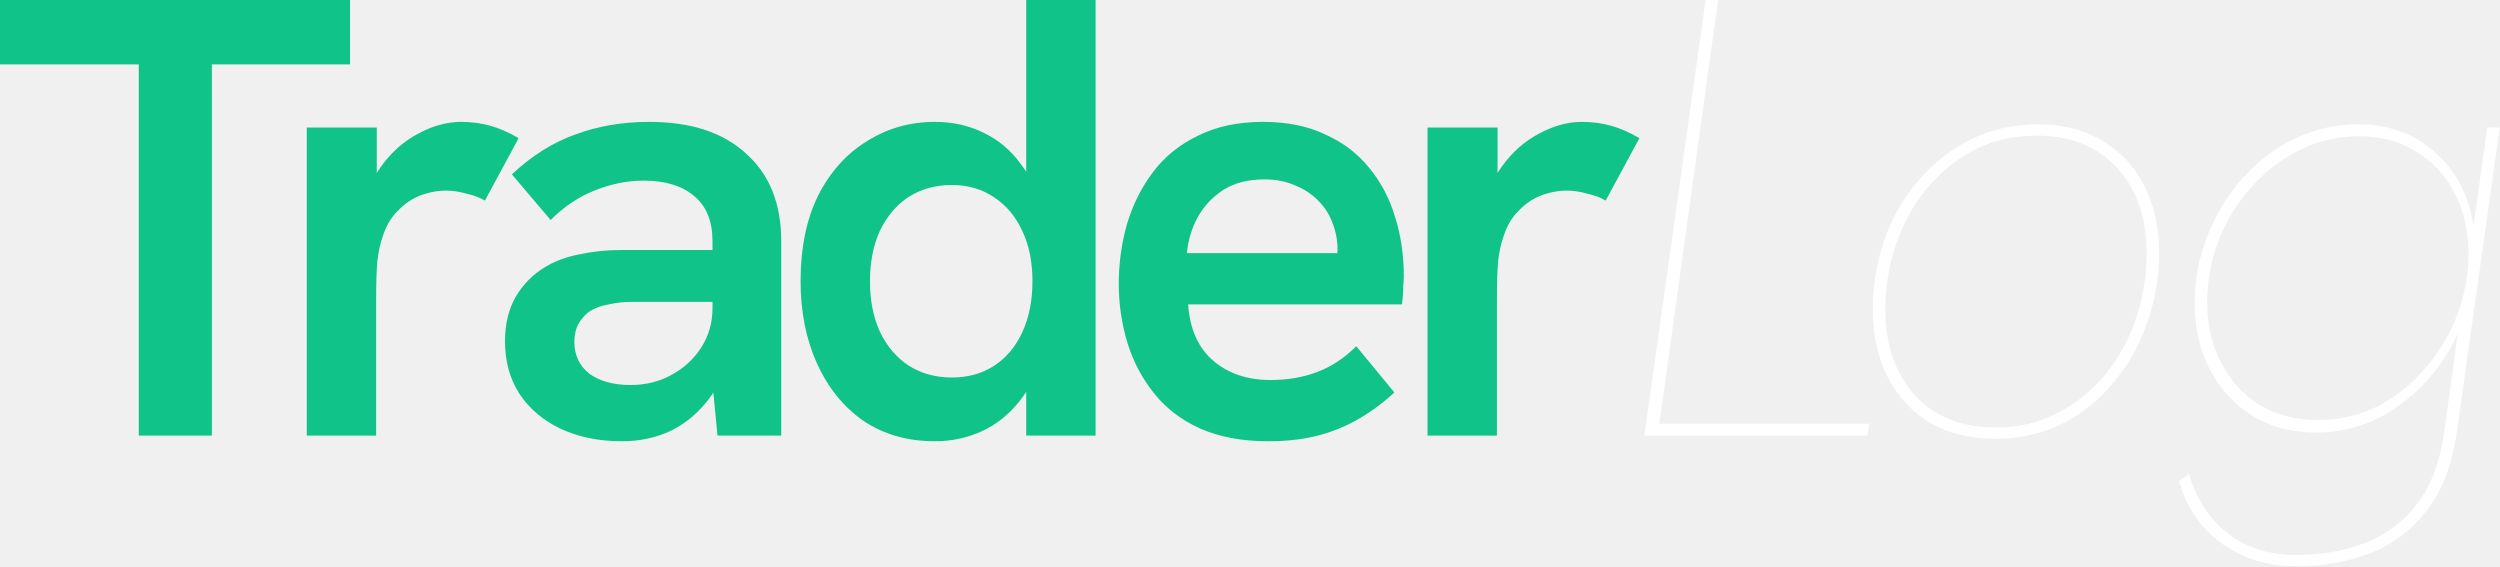
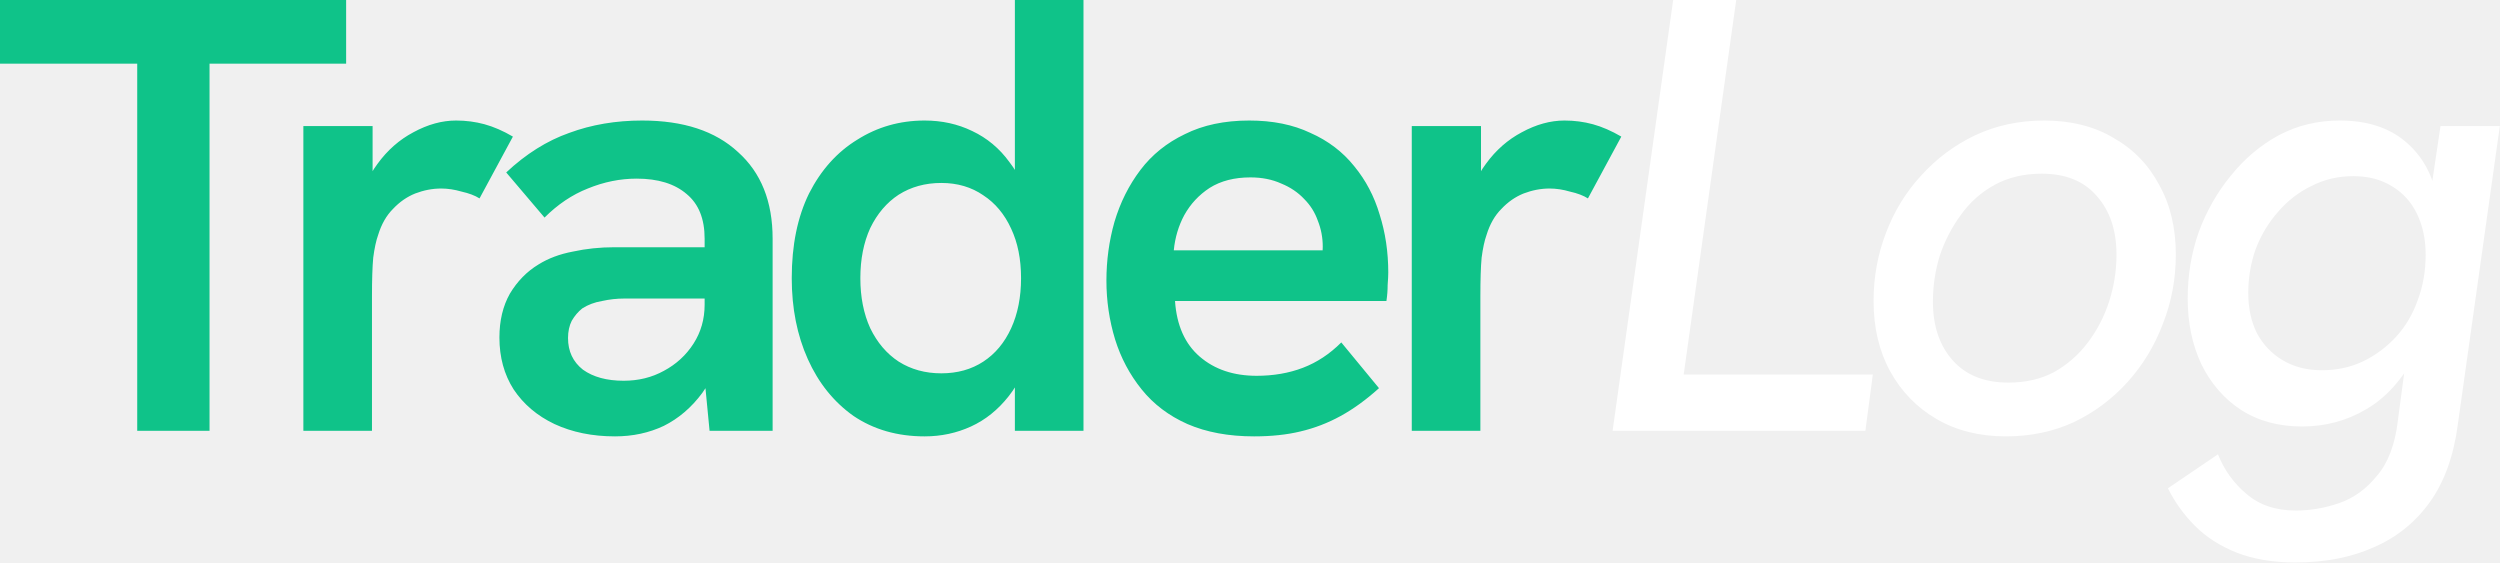
- <svg xmlns="http://www.w3.org/2000/svg" width="1880" height="426" viewBox="0 0 1880 426" fill="none">
+ <svg xmlns="http://www.w3.org/2000/svg" width="1901" height="428" viewBox="0 0 1901 428" fill="none">
  <path d="M104.34 327.59V48.41H0V-0H263.2V48.41H159.33V327.59H104.34ZM230.682 327.59V95.88H283.322V158.39L273.452 159.8C275.019 146.327 279.562 134.577 287.082 124.55C294.602 114.21 303.689 106.22 314.342 100.58C325.309 94.626 336.119 91.65 346.772 91.65C354.292 91.65 361.499 92.59 368.392 94.47C375.286 96.35 382.492 99.483 390.012 103.87L364.632 150.87C361.186 148.677 356.642 146.953 351.002 145.7C345.676 144.133 340.506 143.35 335.492 143.35C328.912 143.35 322.332 144.603 315.752 147.11C309.486 149.617 303.846 153.533 298.832 158.86C293.819 163.873 290.059 170.453 287.552 178.6C285.986 182.987 284.732 188.783 283.792 195.99C283.166 202.883 282.852 212.597 282.852 225.13V327.59H230.682ZM539.557 327.59L535.797 288.58V181.42C535.797 166.38 531.253 155.1 522.167 147.58C513.08 139.747 500.39 135.83 484.097 135.83C471.563 135.83 459.187 138.337 446.967 143.35C435.06 148.05 424.093 155.413 414.067 165.44L384.927 131.13C399.967 117.03 415.947 107.003 432.867 101.05C449.787 94.783 468.273 91.65 488.327 91.65C519.66 91.65 543.943 99.64 561.177 115.62C578.723 131.286 587.497 153.22 587.497 181.42V327.59H539.557ZM467.647 331.82C450.413 331.82 435.06 328.687 421.587 322.42C408.427 316.153 398.087 307.38 390.567 296.1C383.36 284.82 379.757 271.66 379.757 256.62C379.757 243.773 382.42 232.65 387.747 223.25C393.387 213.85 400.593 206.487 409.367 201.16C416.887 196.46 425.66 193.17 435.687 191.29C445.713 189.097 456.21 188 467.177 188H540.027V227.01H474.697C469.057 227.01 463.417 227.637 457.777 228.89C452.137 229.83 447.123 231.71 442.737 234.53C439.603 237.037 436.94 240.17 434.747 243.93C432.867 247.69 431.927 252.077 431.927 257.09C431.927 267.117 435.687 275.107 443.207 281.06C451.04 286.7 461.38 289.52 474.227 289.52C485.507 289.52 495.69 287.013 504.777 282C514.177 276.987 521.697 270.093 527.337 261.32C532.977 252.547 535.797 242.677 535.797 231.71L551.777 257.56C548.017 273.853 542.063 287.64 533.917 298.92C525.77 309.887 516.057 318.19 504.777 323.83C493.497 329.157 481.12 331.82 467.647 331.82ZM703.091 331.82C682.411 331.82 664.394 326.65 649.041 316.31C634.001 305.657 622.408 291.243 614.261 273.07C606.114 254.897 602.041 234.373 602.041 211.5C602.041 186.433 606.428 164.97 615.201 147.11C624.288 129.25 636.508 115.62 651.861 106.22C667.214 96.507 684.291 91.65 703.091 91.65C716.251 91.65 728.314 94.313 739.281 99.64C750.561 104.967 759.961 112.8 767.481 123.14C775.314 133.166 780.798 145.543 783.931 160.27L771.711 160.74V-0H823.881V327.59H771.711V263.2L785.811 259.91C781.738 276.83 775.471 290.617 767.011 301.27C758.864 311.61 749.308 319.287 738.341 324.3C727.374 329.313 715.624 331.82 703.091 331.82ZM715.781 283.88C728.001 283.88 738.654 280.903 747.741 274.95C756.828 268.997 763.878 260.537 768.891 249.57C773.904 238.603 776.411 225.913 776.411 211.5C776.411 197.087 773.904 184.553 768.891 173.9C763.878 162.933 756.828 154.473 747.741 148.52C738.654 142.253 728.001 139.12 715.781 139.12C703.561 139.12 692.751 142.096 683.351 148.05C674.264 154.003 667.058 162.463 661.731 173.43C656.718 184.397 654.211 197.087 654.211 211.5C654.211 225.913 656.718 238.603 661.731 249.57C667.058 260.537 674.264 268.997 683.351 274.95C692.751 280.903 703.561 283.88 715.781 283.88ZM953.649 331.82C934.222 331.82 917.302 328.687 902.889 322.42C888.789 316.153 877.195 307.38 868.109 296.1C859.022 284.82 852.285 272.13 847.899 258.03C843.512 243.617 841.319 228.733 841.319 213.38C841.319 198.026 843.355 183.143 847.429 168.73C851.815 154.003 858.395 140.843 867.169 129.25C875.942 117.657 887.222 108.57 901.009 101.99C914.795 95.097 931.089 91.65 949.889 91.65C967.749 91.65 983.259 94.783 996.419 101.05C1009.89 107.003 1021.02 115.463 1029.79 126.43C1038.56 137.083 1044.99 149.303 1049.06 163.09C1053.45 176.876 1055.64 191.603 1055.64 207.27C1055.64 209.463 1055.48 212.597 1055.17 216.67C1055.17 220.743 1054.86 224.817 1054.23 228.89H893.489C894.742 247.377 901.009 261.477 912.289 271.19C923.569 280.903 937.982 285.76 955.529 285.76C968.375 285.76 980.125 283.723 990.779 279.65C1001.43 275.577 1011.15 269.153 1019.92 260.38L1048.59 295.16C1038.88 303.933 1029.16 310.983 1019.45 316.31C1009.74 321.637 999.552 325.553 988.899 328.06C978.559 330.567 966.809 331.82 953.649 331.82ZM1004.41 202.57C1005.04 200.063 1005.35 197.557 1005.35 195.05C1005.66 192.543 1005.82 190.037 1005.82 187.53C1005.82 180.637 1004.57 174.057 1002.06 167.79C999.865 161.523 996.419 156.04 991.719 151.34C987.019 146.326 981.222 142.41 974.329 139.59C967.435 136.457 959.602 134.89 950.829 134.89C938.609 134.89 928.269 137.553 919.809 142.88C911.662 148.207 905.239 155.1 900.539 163.56C896.152 171.707 893.489 180.637 892.549 190.35H1021.33L1004.41 202.57ZM1073.51 327.59V95.88H1126.15V158.39L1116.28 159.8C1117.84 146.327 1122.39 134.577 1129.91 124.55C1137.43 114.21 1146.51 106.22 1157.17 100.58C1168.13 94.626 1178.94 91.65 1189.6 91.65C1197.12 91.65 1204.32 92.59 1211.22 94.47C1218.11 96.35 1225.32 99.483 1232.84 103.87L1207.46 150.87C1204.01 148.677 1199.47 146.953 1193.83 145.7C1188.5 144.133 1183.33 143.35 1178.32 143.35C1171.74 143.35 1165.16 144.603 1158.58 147.11C1152.31 149.617 1146.67 153.533 1141.66 158.86C1136.64 163.873 1132.88 170.453 1130.38 178.6C1128.81 182.987 1127.56 188.783 1126.62 195.99C1125.99 202.883 1125.68 212.597 1125.68 225.13V327.59H1073.51Z" fill="#0FC389" />
-   <path d="M1236.56 327.59L1282.62 -0H1292.02L1247.84 318.66H1405.76L1404.35 327.59H1236.56ZM1500.03 329.94C1481.23 329.94 1464.93 325.867 1451.15 317.72C1437.67 309.573 1427.18 298.293 1419.66 283.88C1412.14 269.153 1408.38 252.233 1408.38 233.12C1408.38 214.947 1411.2 197.557 1416.84 180.95C1422.79 164.03 1431.25 149.147 1442.22 136.3C1453.18 123.14 1466.19 112.8 1481.23 105.28C1496.58 97.447 1513.66 93.53 1532.46 93.53C1551.26 93.53 1567.39 97.603 1580.87 105.75C1594.65 113.897 1605.15 125.177 1612.36 139.59C1619.88 154.003 1623.64 170.923 1623.64 190.35C1623.64 208.21 1620.66 225.6 1614.71 242.52C1609.07 259.127 1600.76 274.01 1589.8 287.17C1579.14 300.33 1566.14 310.827 1550.79 318.66C1535.75 326.18 1518.83 329.94 1500.03 329.94ZM1500.5 321.48C1517.73 321.48 1533.24 317.877 1547.03 310.67C1561.13 303.463 1573.19 293.75 1583.22 281.53C1593.24 269.31 1600.92 255.367 1606.25 239.7C1611.57 223.72 1614.24 207.27 1614.24 190.35C1614.24 163.717 1606.87 142.41 1592.15 126.43C1577.42 110.136 1557.21 101.99 1531.52 101.99C1514.28 101.99 1498.62 105.593 1484.52 112.8C1470.73 120.007 1458.82 129.72 1448.8 141.94C1438.77 154.16 1431.09 168.103 1425.77 183.77C1420.44 199.437 1417.78 215.73 1417.78 232.65C1417.78 259.283 1425.14 280.747 1439.87 297.04C1454.59 313.333 1474.8 321.48 1500.5 321.48ZM1727.03 425.82C1712.3 425.82 1698.99 423.157 1687.08 417.83C1675.17 412.817 1664.99 405.453 1656.53 395.74C1648.38 386.34 1642.43 375.06 1638.67 361.9L1646.19 356.26C1651.2 374.433 1660.6 389.16 1674.39 400.44C1688.49 411.72 1706.04 417.36 1727.03 417.36C1745.52 417.36 1762.59 414.383 1778.26 408.43C1793.93 402.477 1807.09 392.607 1817.74 378.82C1828.39 365.033 1835.29 346.233 1838.42 322.42L1849.23 243.93L1850.64 245.34C1840.93 269.153 1826.2 288.423 1806.46 303.15C1787.03 317.877 1765.41 325.24 1741.6 325.24C1723.43 325.24 1707.45 321.01 1693.66 312.55C1680.19 304.09 1669.53 292.497 1661.7 277.77C1654.18 263.043 1650.42 246.437 1650.42 227.95C1650.42 210.403 1653.55 193.64 1659.82 177.66C1666.09 161.68 1674.7 147.423 1685.67 134.89C1696.95 122.043 1709.95 112.016 1724.68 104.81C1739.72 97.29 1755.86 93.53 1773.09 93.53C1796.59 93.53 1816.17 100.736 1831.84 115.15C1847.82 129.563 1857.38 148.833 1860.51 172.96L1859.57 173.9L1870.38 95.88H1879.78L1847.82 322.89C1844.37 348.27 1836.85 368.48 1825.26 383.52C1813.67 398.56 1799.41 409.37 1782.49 415.95C1765.57 422.53 1747.08 425.82 1727.03 425.82ZM1743.01 315.84C1759.3 315.84 1774.34 312.393 1788.13 305.5C1801.92 298.293 1813.82 288.737 1823.85 276.83C1834.19 264.923 1842.18 251.607 1847.82 236.88C1853.46 221.84 1856.28 206.487 1856.28 190.82C1856.28 173.587 1852.83 158.39 1845.94 145.23C1839.05 132.07 1829.49 121.73 1817.27 114.21C1805.05 106.376 1790.64 102.46 1774.03 102.46C1758.05 102.46 1743.17 105.906 1729.38 112.8C1715.59 119.693 1703.37 129.093 1692.72 141C1682.38 152.593 1674.23 165.91 1668.28 180.95C1662.64 195.99 1659.82 211.5 1659.82 227.48C1659.82 244.087 1663.27 259.127 1670.16 272.6C1677.05 286.073 1686.77 296.727 1699.3 304.56C1711.83 312.08 1726.4 315.84 1743.01 315.84Z" fill="white" />
+   <path d="M1226.22 327.59L1272.28 -0H1320.22L1280.27 284.82H1424.09L1418.45 327.59H1226.22ZM1525.25 331.82C1505.2 331.82 1487.65 327.433 1472.61 318.66C1457.57 309.887 1445.82 297.823 1437.36 282.47C1428.9 267.117 1424.67 249.257 1424.67 228.89C1424.67 210.717 1427.8 193.483 1434.07 177.19C1440.34 160.583 1449.27 146.013 1460.86 133.48C1472.45 120.633 1486.08 110.45 1501.75 102.93C1517.73 95.41 1535.28 91.65 1554.39 91.65C1574.76 91.65 1592.3 96.037 1607.03 104.81C1622.07 113.27 1633.66 125.176 1641.81 140.53C1650.27 155.57 1654.5 173.273 1654.5 193.64C1654.5 212.127 1651.21 229.673 1644.63 246.28C1638.36 262.887 1629.43 277.613 1617.84 290.46C1606.25 303.307 1592.62 313.49 1576.95 321.01C1561.28 328.217 1544.05 331.82 1525.25 331.82ZM1527.13 290.93C1540.29 290.93 1551.88 288.267 1561.91 282.94C1571.94 277.3 1580.4 269.937 1587.29 260.85C1594.5 251.45 1599.98 240.953 1603.74 229.36C1607.5 217.767 1609.38 205.86 1609.38 193.64C1609.38 175.153 1604.37 160.27 1594.34 148.99C1584.63 137.71 1570.68 132.07 1552.51 132.07C1539.04 132.07 1527.13 134.89 1516.79 140.53C1506.45 146.17 1497.83 153.847 1490.94 163.56C1484.05 172.96 1478.72 183.3 1474.96 194.58C1471.51 205.86 1469.79 217.453 1469.79 229.36C1469.79 247.847 1474.8 262.73 1484.83 274.01C1494.86 285.29 1508.96 290.93 1527.13 290.93ZM1745.3 427.7C1728.38 427.7 1713.5 425.193 1700.65 420.18C1688.12 415.167 1677.62 408.43 1669.16 399.97C1660.7 391.51 1653.81 381.953 1648.48 371.3L1686.55 345.45C1691.25 357.357 1698.46 367.383 1708.17 375.53C1717.88 383.99 1730.42 388.22 1745.77 388.22C1756.74 388.22 1767.7 386.34 1778.67 382.58C1789.64 378.82 1799.19 371.927 1807.34 361.9C1815.8 352.187 1821.13 338.243 1823.32 320.07L1830.84 263.2L1836.95 269.31C1826.92 288.423 1814.39 302.367 1799.35 311.14C1784.62 319.913 1768.33 324.3 1750.47 324.3C1732.61 324.3 1717.1 320.07 1703.94 311.61C1691.09 303.15 1681.07 291.557 1673.86 276.83C1666.97 262.103 1663.52 245.497 1663.52 227.01C1663.52 209.15 1666.34 192.23 1671.98 176.25C1677.93 160.27 1686.08 146.013 1696.42 133.48C1706.76 120.633 1718.82 110.45 1732.61 102.93C1746.71 95.41 1762.22 91.65 1779.14 91.65C1799.51 91.65 1815.96 96.82 1828.49 107.16C1841.02 117.5 1849.01 131.13 1852.46 148.05L1847.29 152.75L1855.75 95.88H1900.87L1868.91 322.89C1865.78 346.703 1858.73 366.287 1847.76 381.64C1836.79 396.993 1822.69 408.43 1805.46 415.95C1788.23 423.783 1768.17 427.7 1745.3 427.7ZM1765.51 281.53C1776.79 281.53 1787.13 279.337 1796.53 274.95C1806.24 270.25 1814.7 263.983 1821.91 256.15C1829.12 248.317 1834.6 239.073 1838.36 228.42C1842.43 217.767 1844.47 206.173 1844.47 193.64C1844.47 182.046 1842.28 171.707 1837.89 162.62C1833.5 153.533 1827.08 146.483 1818.62 141.47C1810.47 136.456 1800.76 133.95 1789.48 133.95C1777.89 133.95 1767.23 136.456 1757.52 141.47C1747.81 146.17 1739.35 152.75 1732.14 161.21C1724.93 169.357 1719.29 178.757 1715.22 189.41C1711.46 200.063 1709.58 211.187 1709.58 222.78C1709.58 234.373 1711.77 244.557 1716.16 253.33C1720.86 262.103 1727.44 268.997 1735.9 274.01C1744.36 279.023 1754.23 281.53 1765.51 281.53Z" fill="white" />
</svg>
